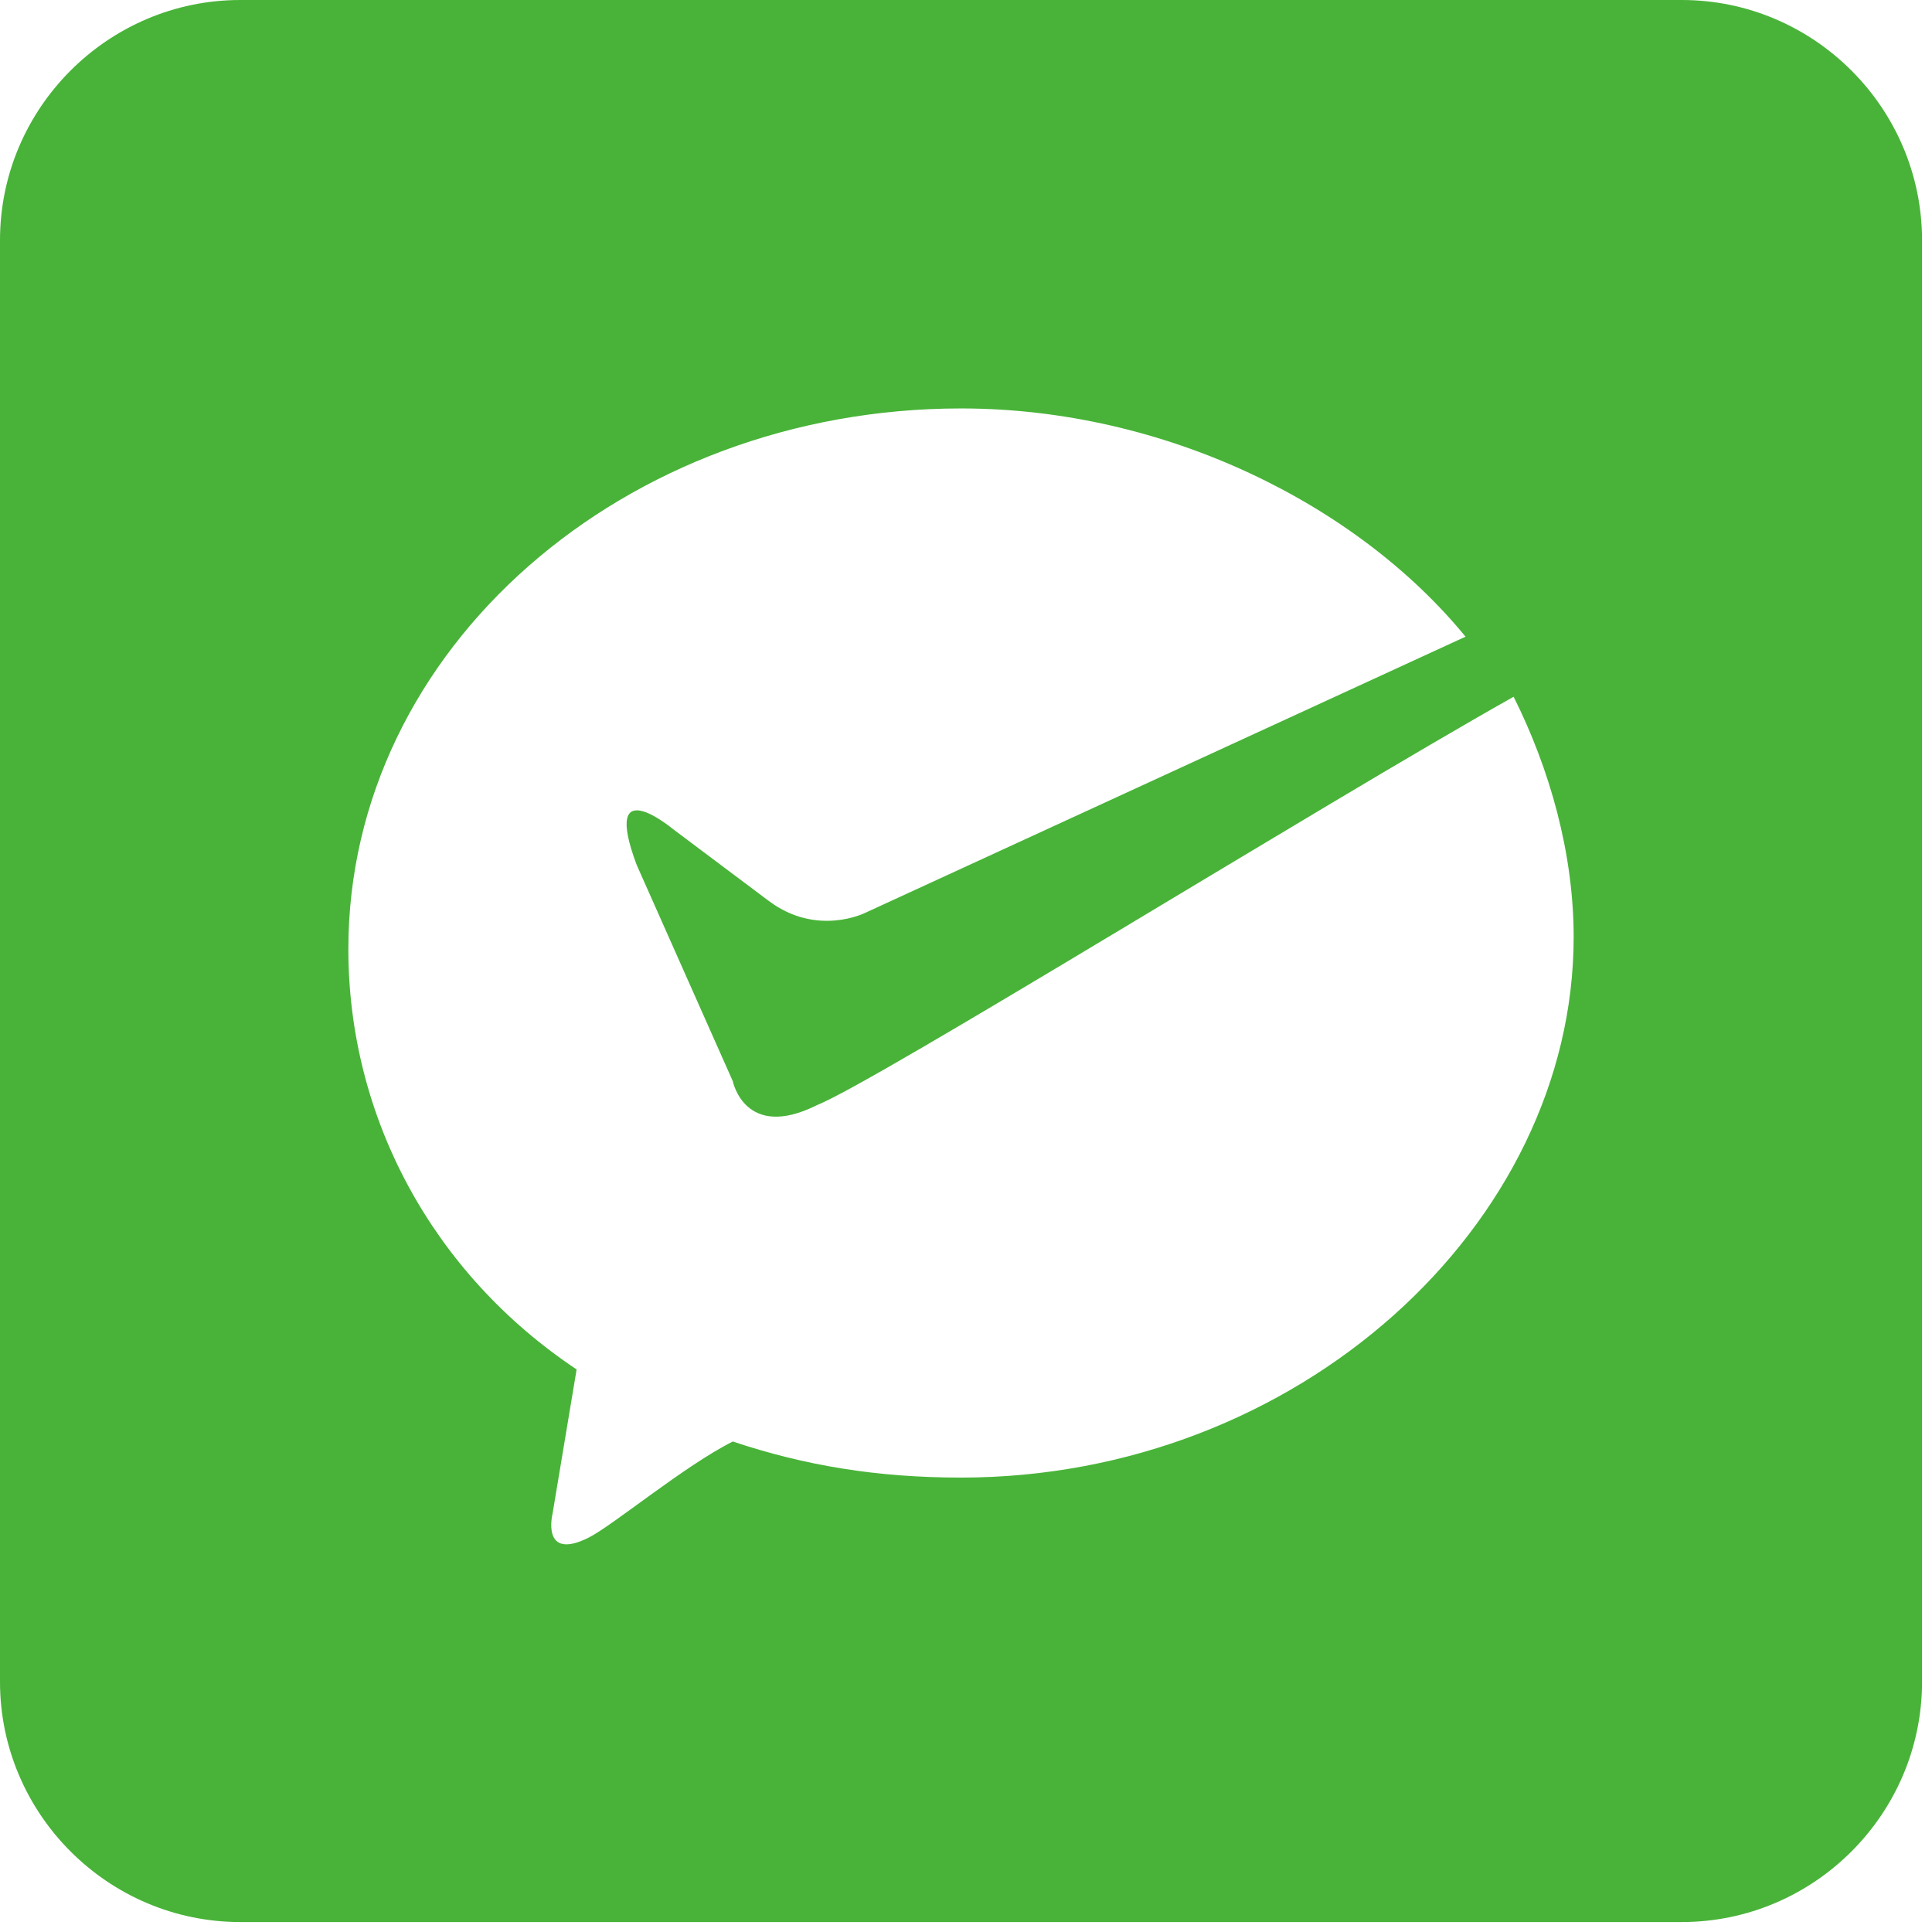
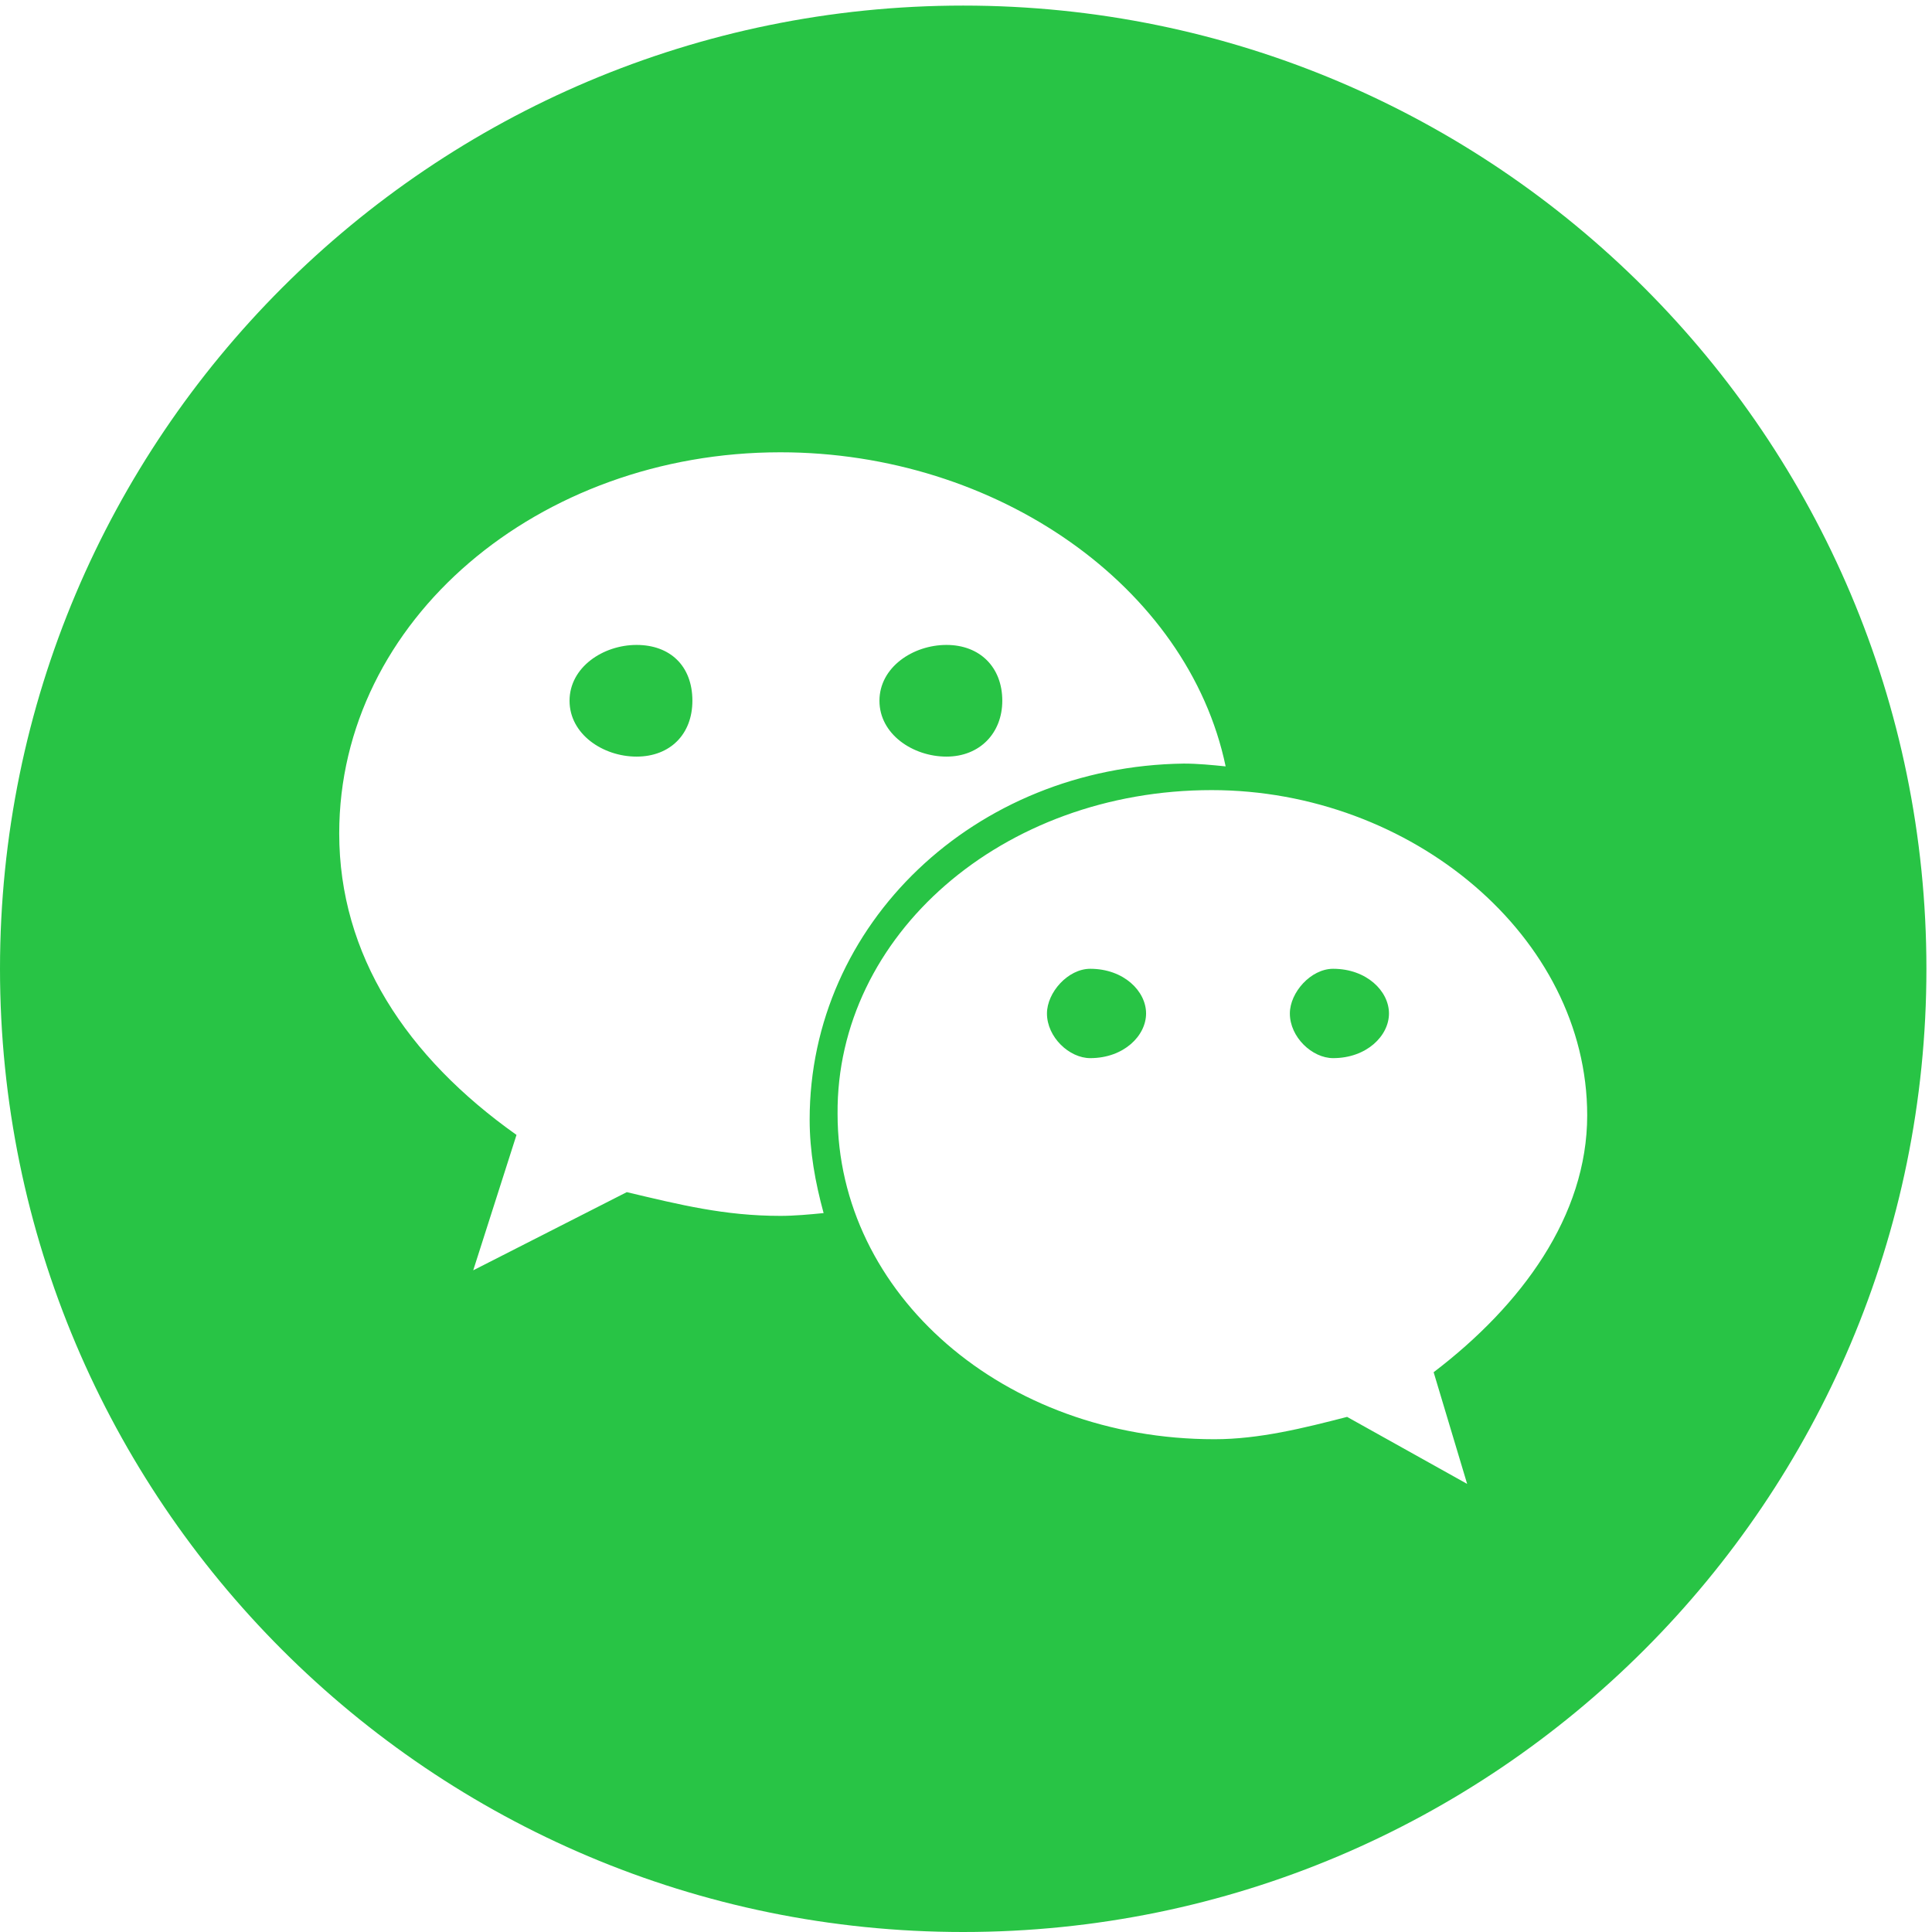
- <svg xmlns="http://www.w3.org/2000/svg" t="1735647183795" class="icon" viewBox="0 0 1024 1024" version="1.1" p-id="4231" width="200" height="200">
-   <path d="M891.38 0h-764.044C57.286 0 0 57.297 0 127.337v764.044c0 70.051 57.297 127.337 127.337 127.337h764.044c70.051 0 127.337-57.297 127.337-127.337v-764.044C1018.717 57.286 961.42 0 891.38 0z m-382.022 783.151c-44.567 0-82.781-6.377-120.96-19.119-25.472 12.742-63.674 44.567-76.404 50.944-25.472 12.73-19.119-12.742-19.119-12.742l12.742-76.404C229.213 674.909 184.634 592.128 184.634 502.993c0-159.185 146.444-286.511 324.724-286.511 108.253 0 210.095 50.932 267.404 120.972L458.438 483.887s-25.472 12.742-50.944-6.353l-50.932-38.202s-38.202-31.849-19.107 19.084l50.932 114.618s6.377 31.825 44.579 12.73c31.849-12.73 267.404-159.162 369.28-216.483 19.119 38.202 31.825 82.781 31.825 127.348 0 152.809-146.42 286.522-324.701 286.522z" fill="#48B338" p-id="4232" />
+ <svg xmlns="http://www.w3.org/2000/svg" t="1735925215453" class="icon" viewBox="0 0 1024 1024" version="1.1" p-id="15547" width="200" height="200">
+   <path d="M337.387 341.827c-17.757 0-35.514 11.838-35.514 29.595s17.757 29.595 35.514 29.595 29.595-11.838 29.595-29.595c0-18.497-11.838-29.595-29.595-29.595zM577.85 513.48c-11.838 0-22.936 12.578-22.936 23.676 0 12.578 11.838 23.676 22.936 23.676 17.757 0 29.595-11.838 29.595-23.676s-11.838-23.676-29.595-23.676zM501.642 401.017c17.757 0 29.595-12.578 29.595-29.595 0-17.757-11.838-29.595-29.595-29.595s-35.514 11.838-35.514 29.595 17.757 29.595 35.514 29.595zM706.59 513.48c-11.838 0-22.936 12.578-22.936 23.676 0 12.578 11.838 23.676 22.936 23.676 17.757 0 29.595-11.838 29.595-23.676s-11.838-23.676-29.595-23.676z" fill="#28C445" p-id="15548" />
+   <path d="M510.52 2.96C228.624 2.96 0 231.584 0 513.48s228.624 510.52 510.52 510.52 510.52-228.624 510.52-510.52-228.624-510.52-510.52-510.52zM413.595 644.439c-29.595 0-53.272-5.919-81.387-12.578l-81.387 41.434 22.936-71.769c-58.451-41.434-93.965-95.445-93.965-159.815 0-113.202 105.803-201.988 233.803-201.988 114.682 0 216.046 71.029 236.023 166.474-7.399-0.74-14.798-1.48-22.197-1.48-110.983 1.48-198.289 85.087-198.289 188.671 0 17.017 2.96 33.295 7.399 49.572-7.399 0.74-15.538 1.48-22.936 1.48z m346.266 82.867l17.757 59.191-63.63-35.514c-22.936 5.919-46.613 11.838-70.289 11.838-111.723 0-199.769-76.948-199.769-172.393-0.74-94.705 87.306-171.653 198.289-171.653 105.803 0 199.029 77.688 199.029 172.393 0 53.272-34.775 100.624-81.387 136.139z" fill="#28C445" p-id="15549" />
</svg>
